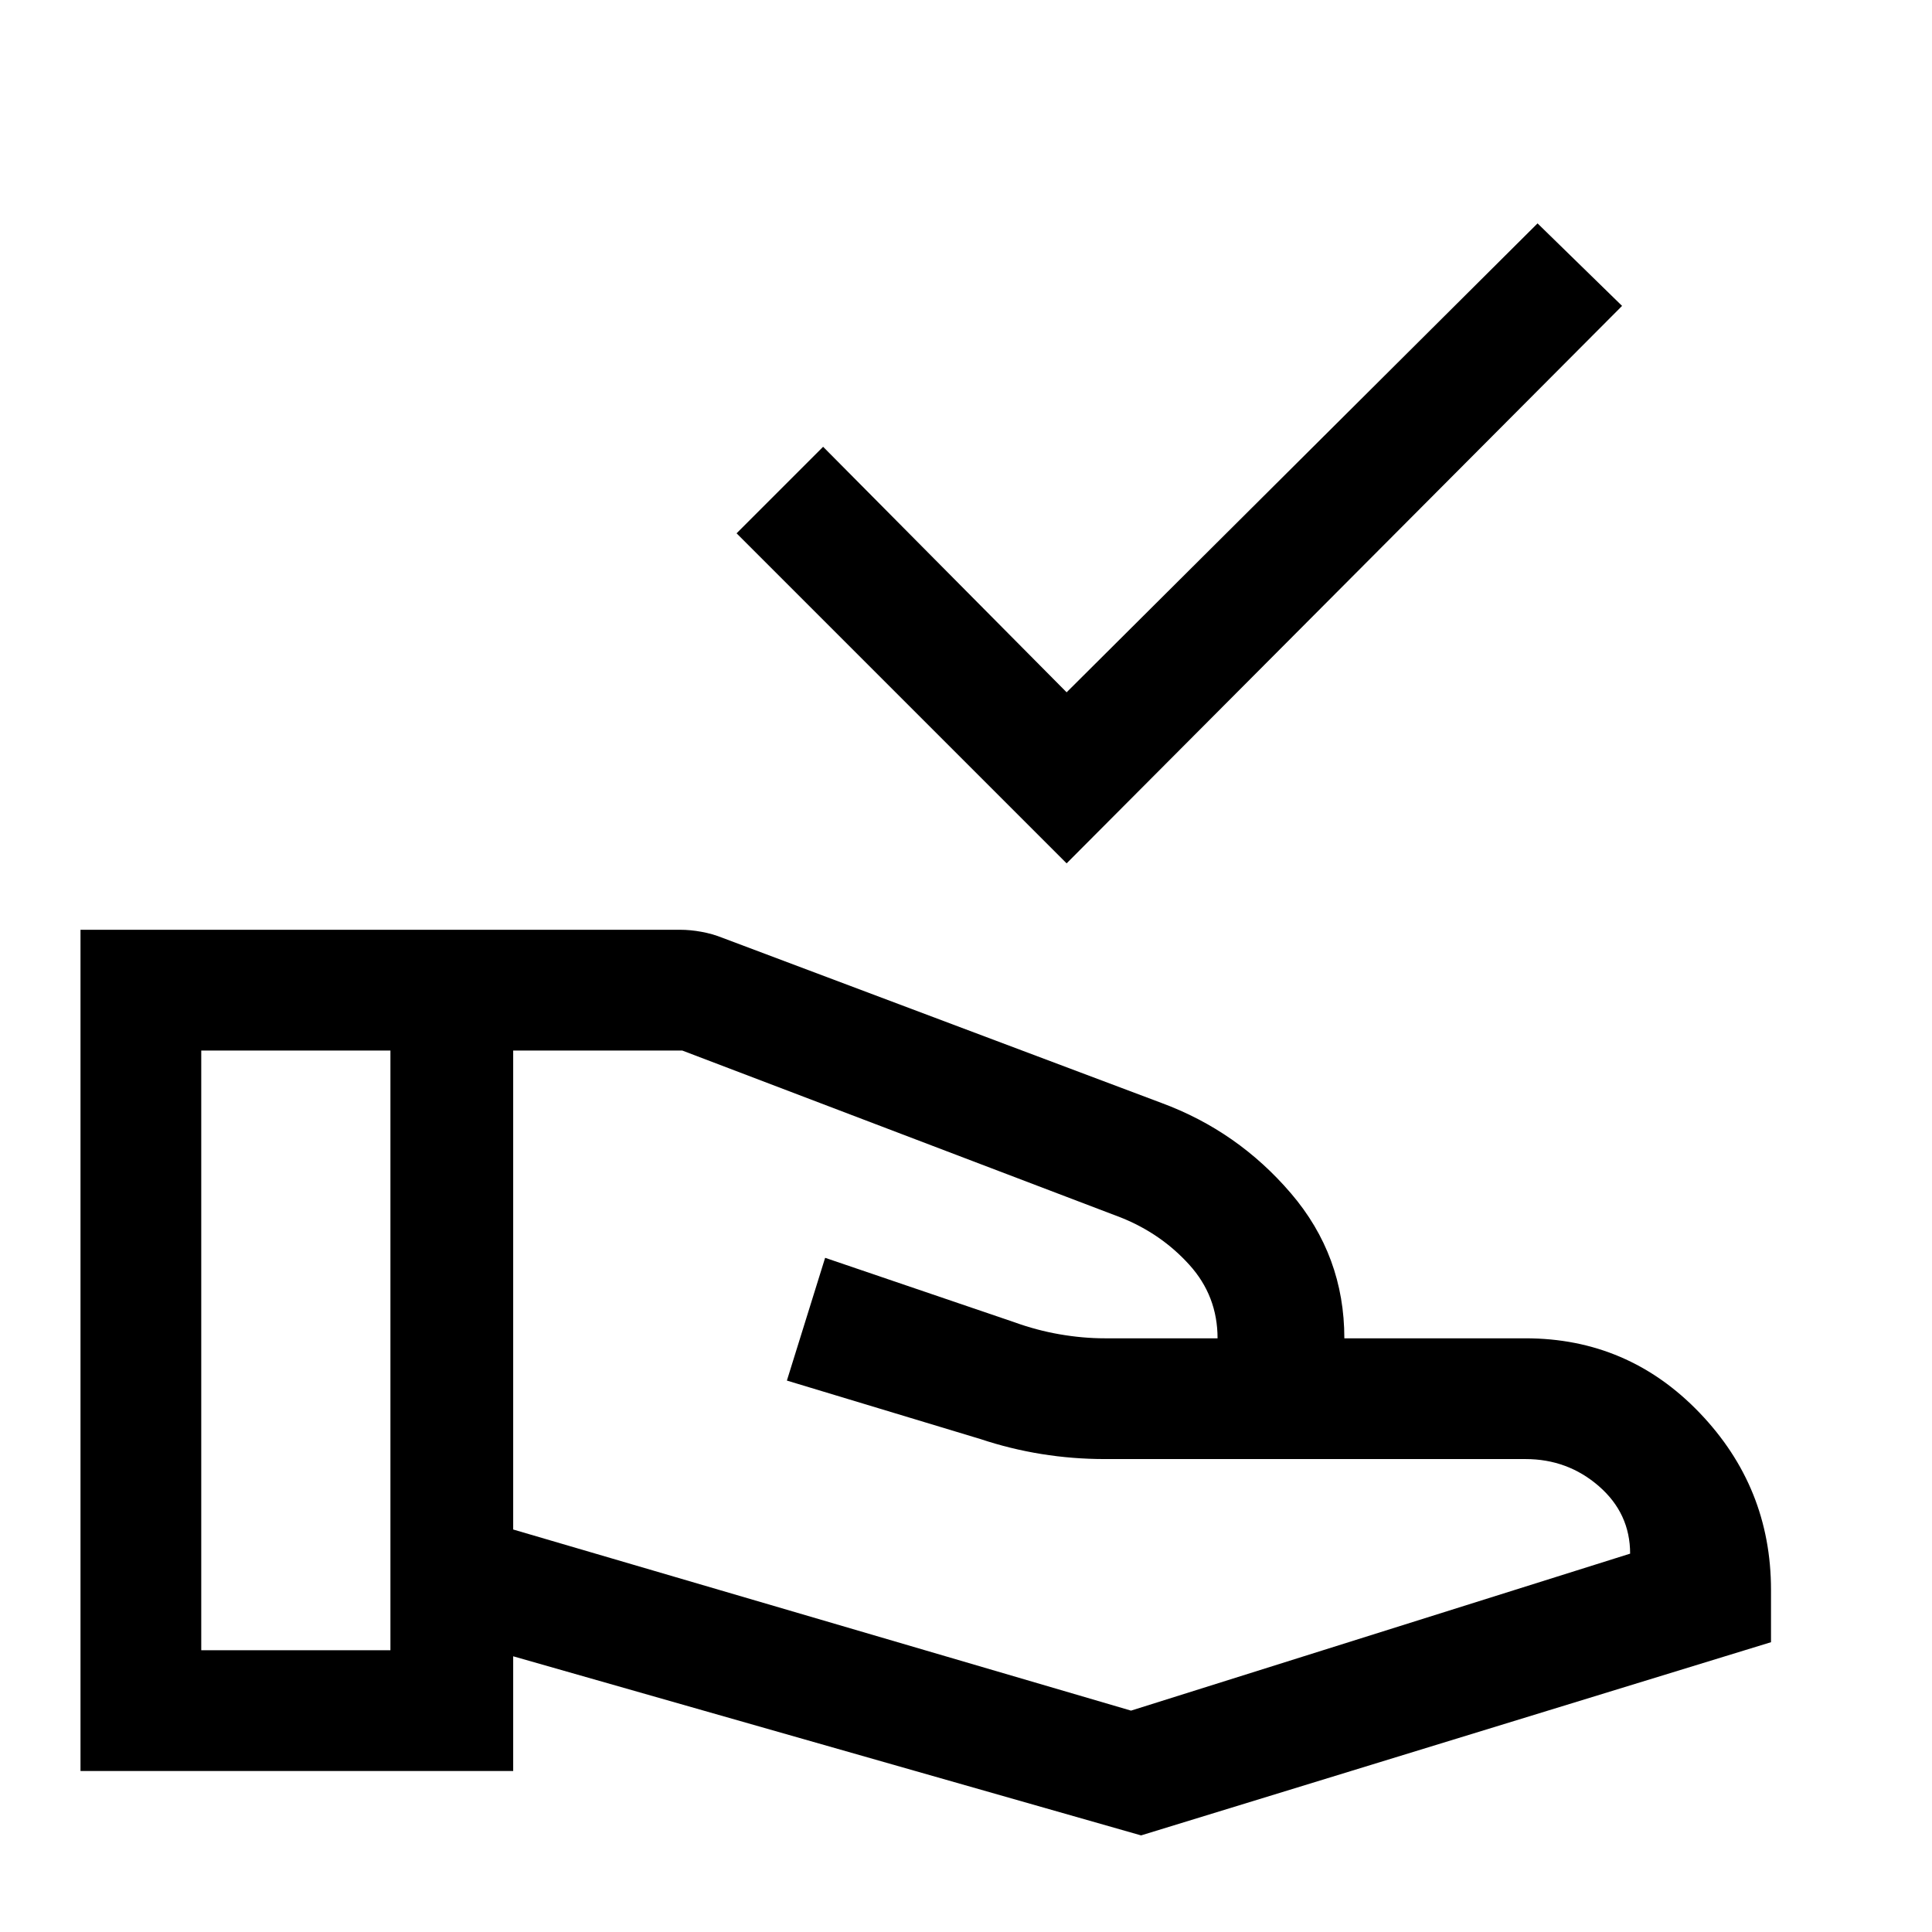
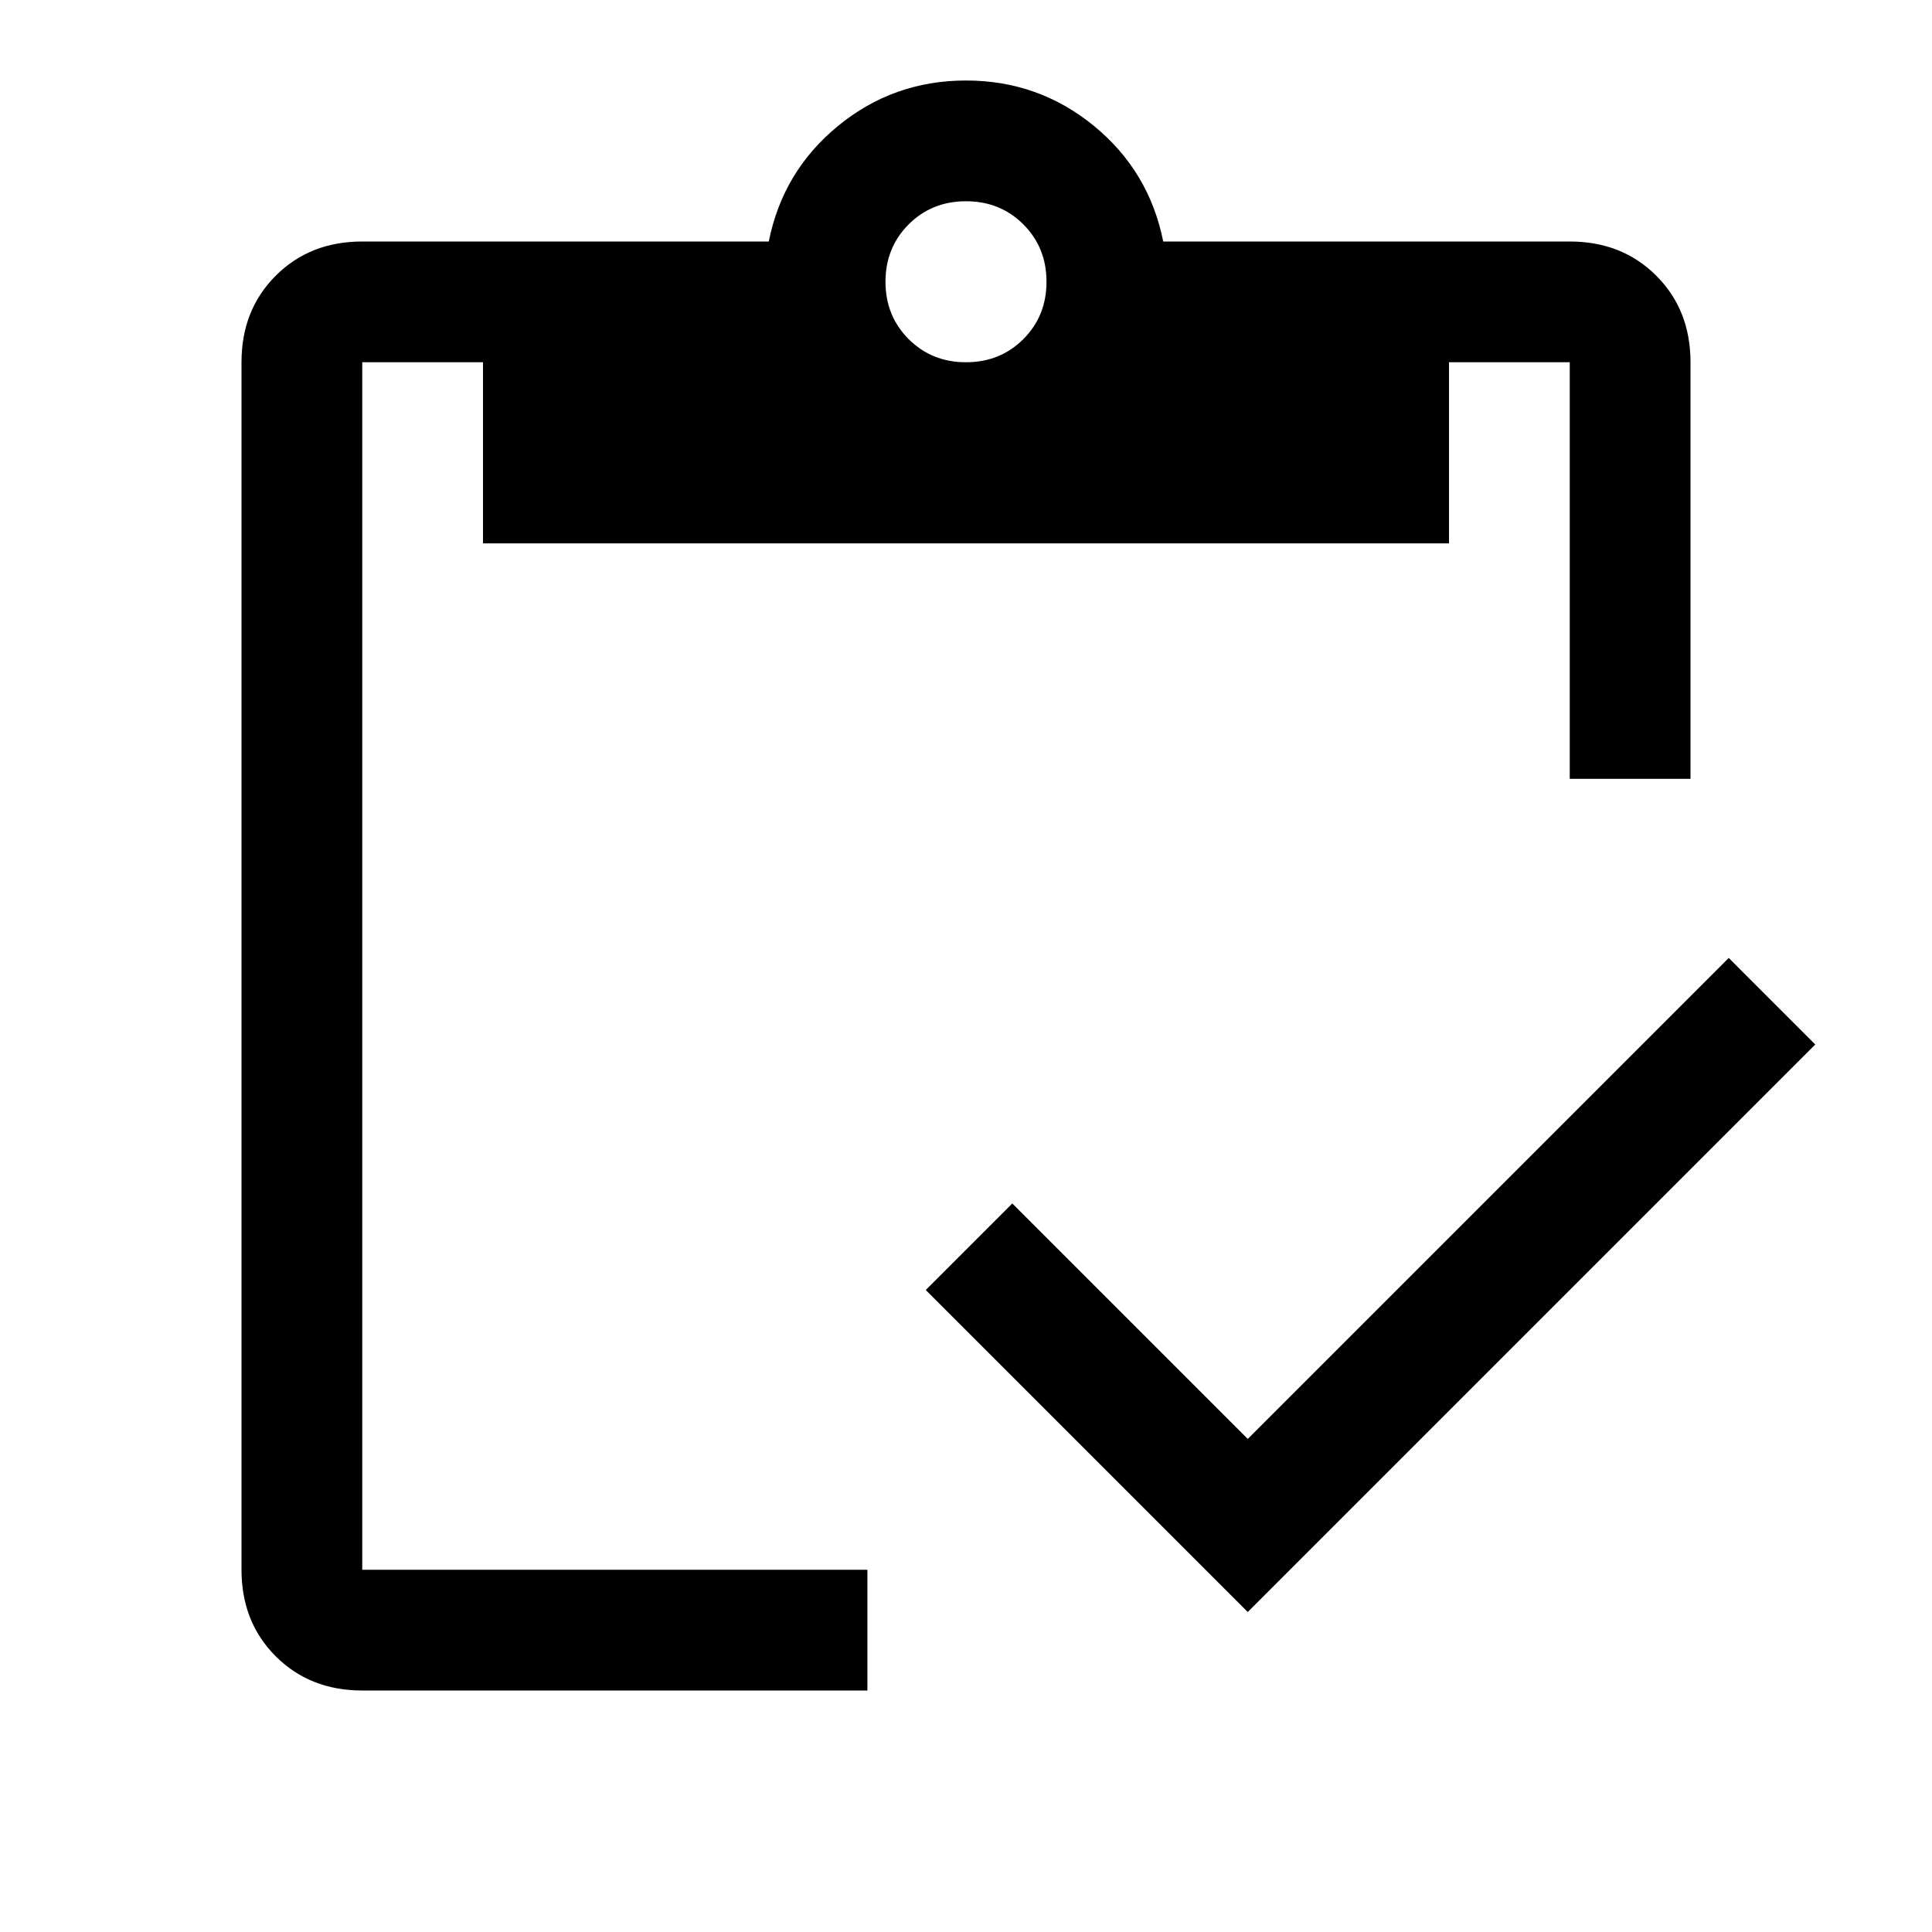
<svg xmlns="http://www.w3.org/2000/svg" viewBox="0 -960 960 960">
-   <path d="M530-531 366-695l43-43 121 122 234-233 42 41-276 277ZM255-200l307 90 248-78q0-20-15.5-33.5T758-235H549q-16 0-31.5-2.5T487-245l-96-29 19-61 94 32q11 4 22.5 6t22.5 2h56q0-21-14-36.5T557-355l-218-83h-84v238ZM40-80v-418h298q5 0 10.5 1t10.5 3l218 82q38 14 64.5 45t26.5 72h90q51 0 86.5 37t35.5 88v26L567-48l-312-89v57H40Zm60-60h94v-298h-94v298Z" />
+   <path d="M620-159 460-319l43-43 117 117 239-239 43 43-282 282Zm220-414h-60v-207h-60v90H240v-90h-60v600h251v60H180q-26 0-43-17t-17-43v-600q0-26 17-43t43-17h202q7-35 34.5-57.5T480-920q36 0 63.5 22.5T578-840h202q26 0 43 17t17 43v207ZM480-780q17 0 28.5-11.5T520-820q0-17-11.5-28.5T480-860q-17 0-28.5 11.5T440-820q0 17 11.5 28.5T480-780Z" />
</svg>
